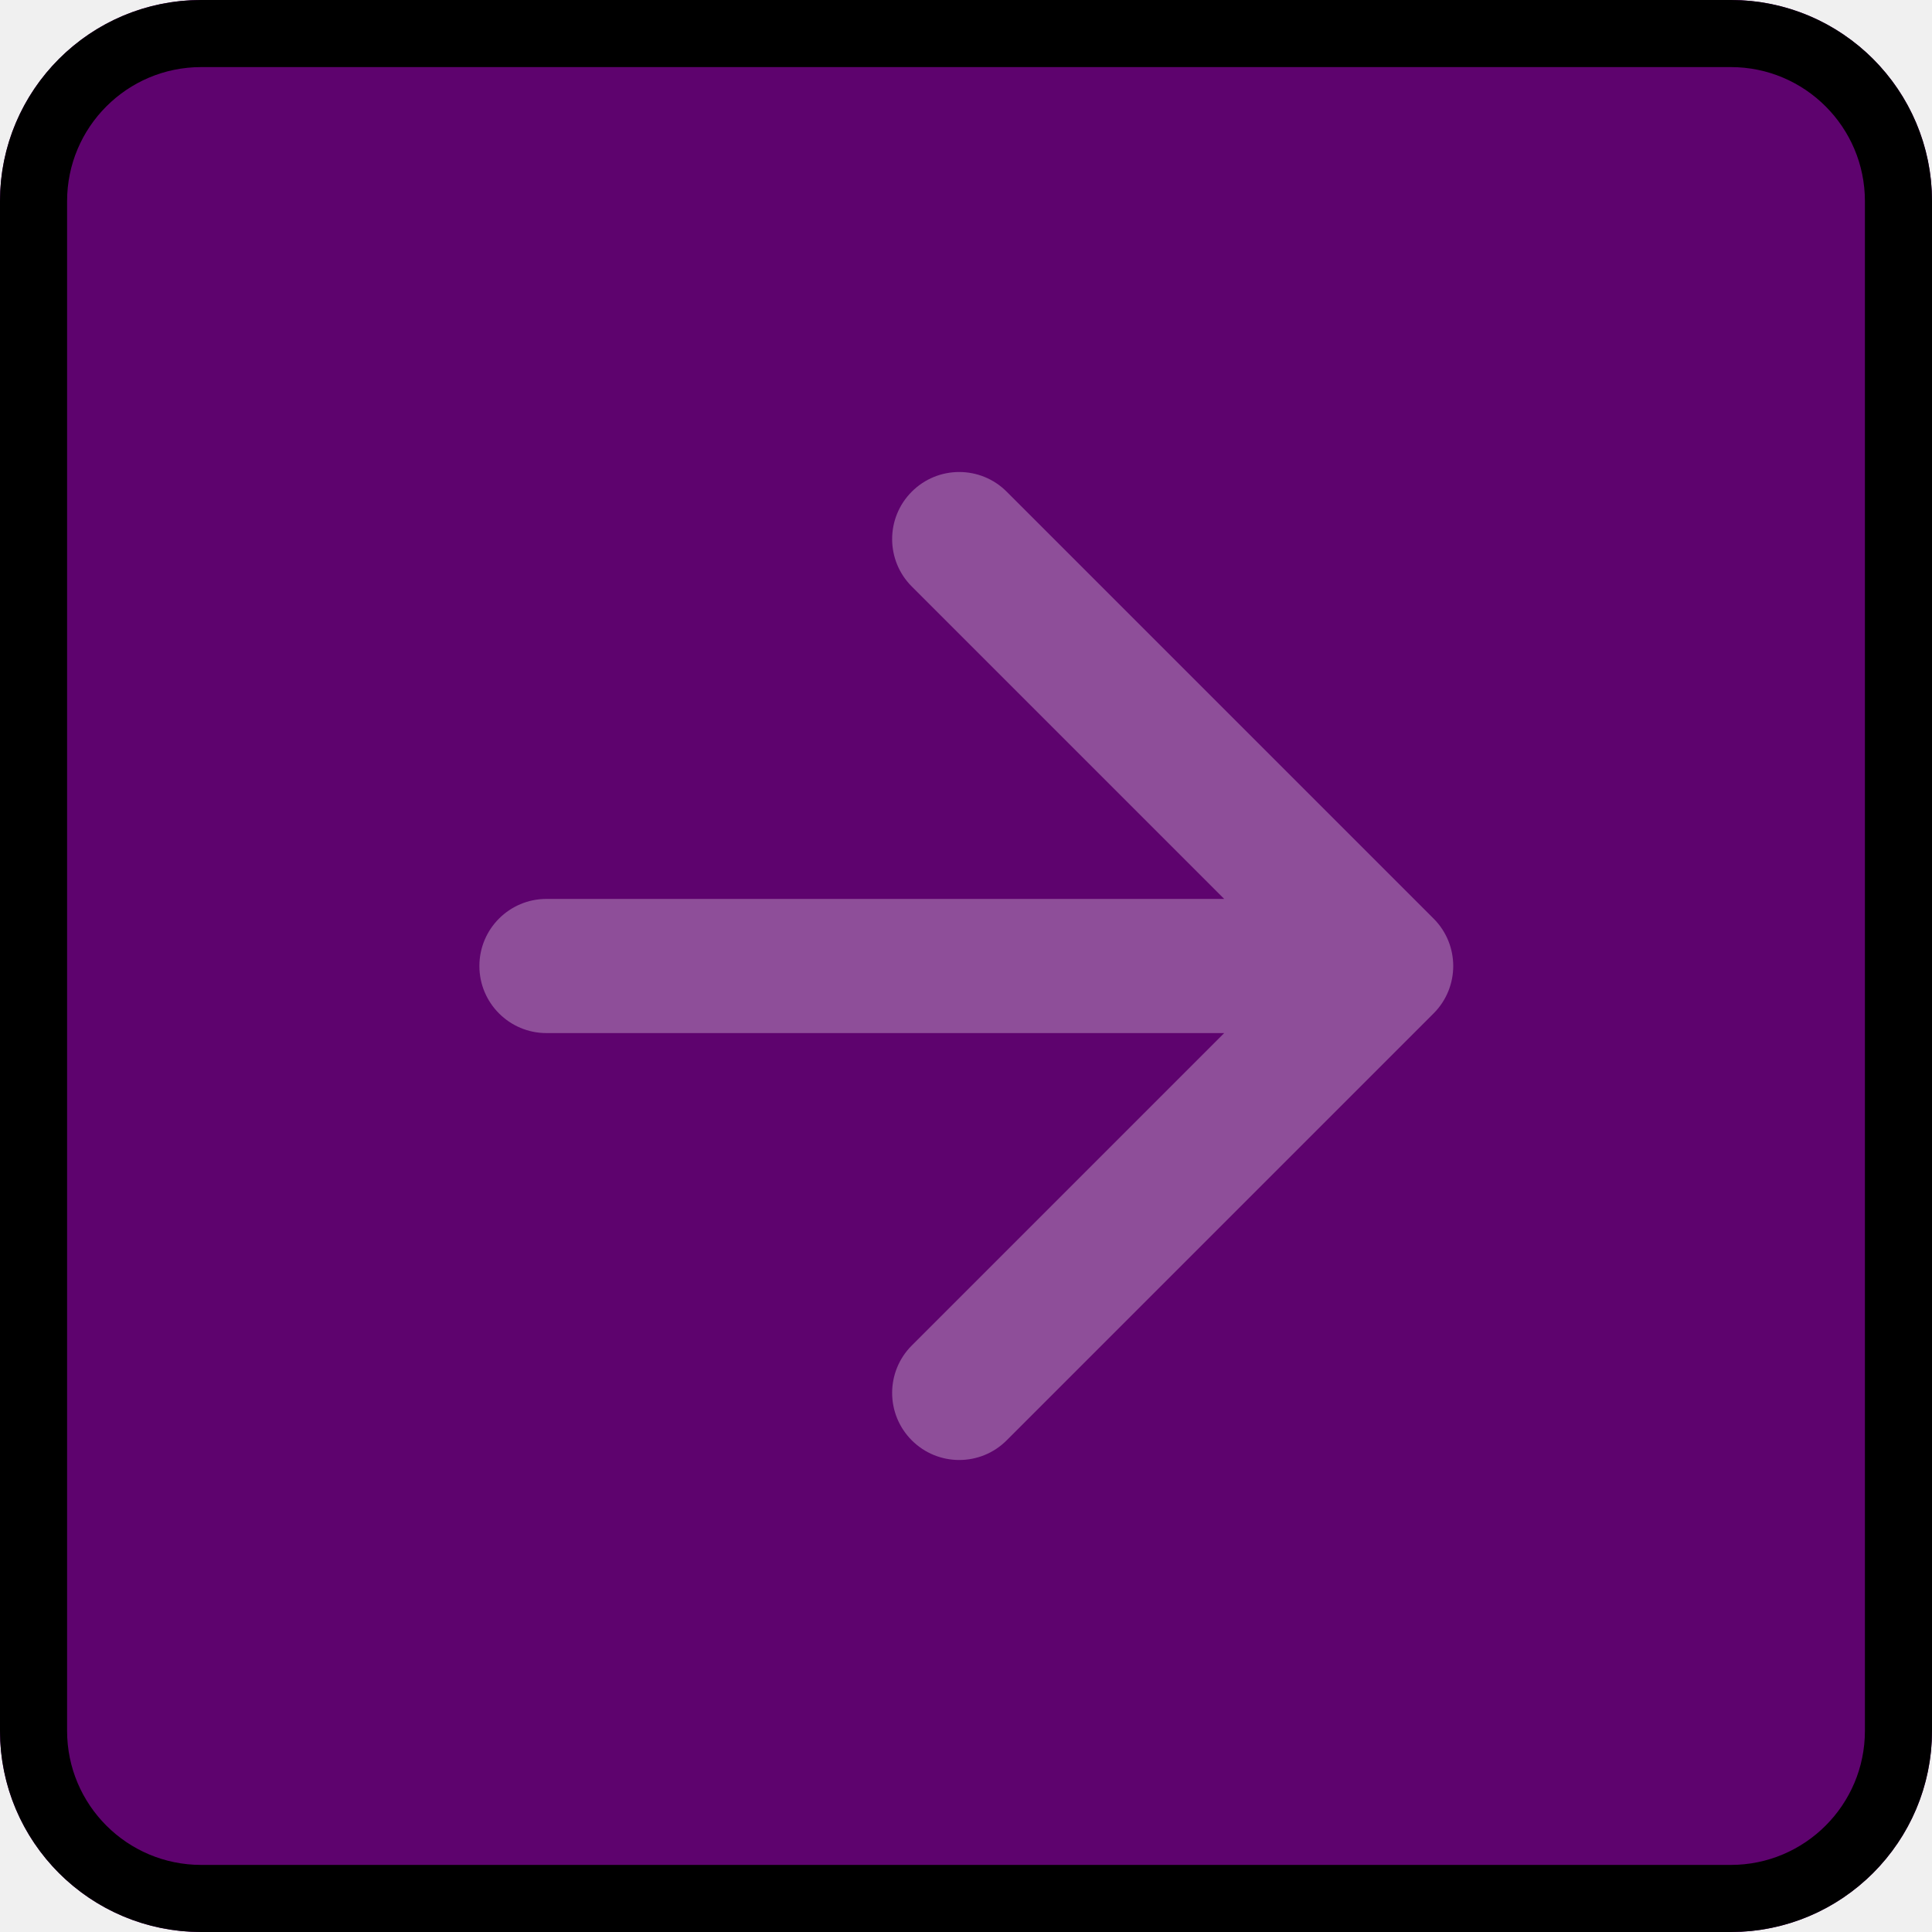
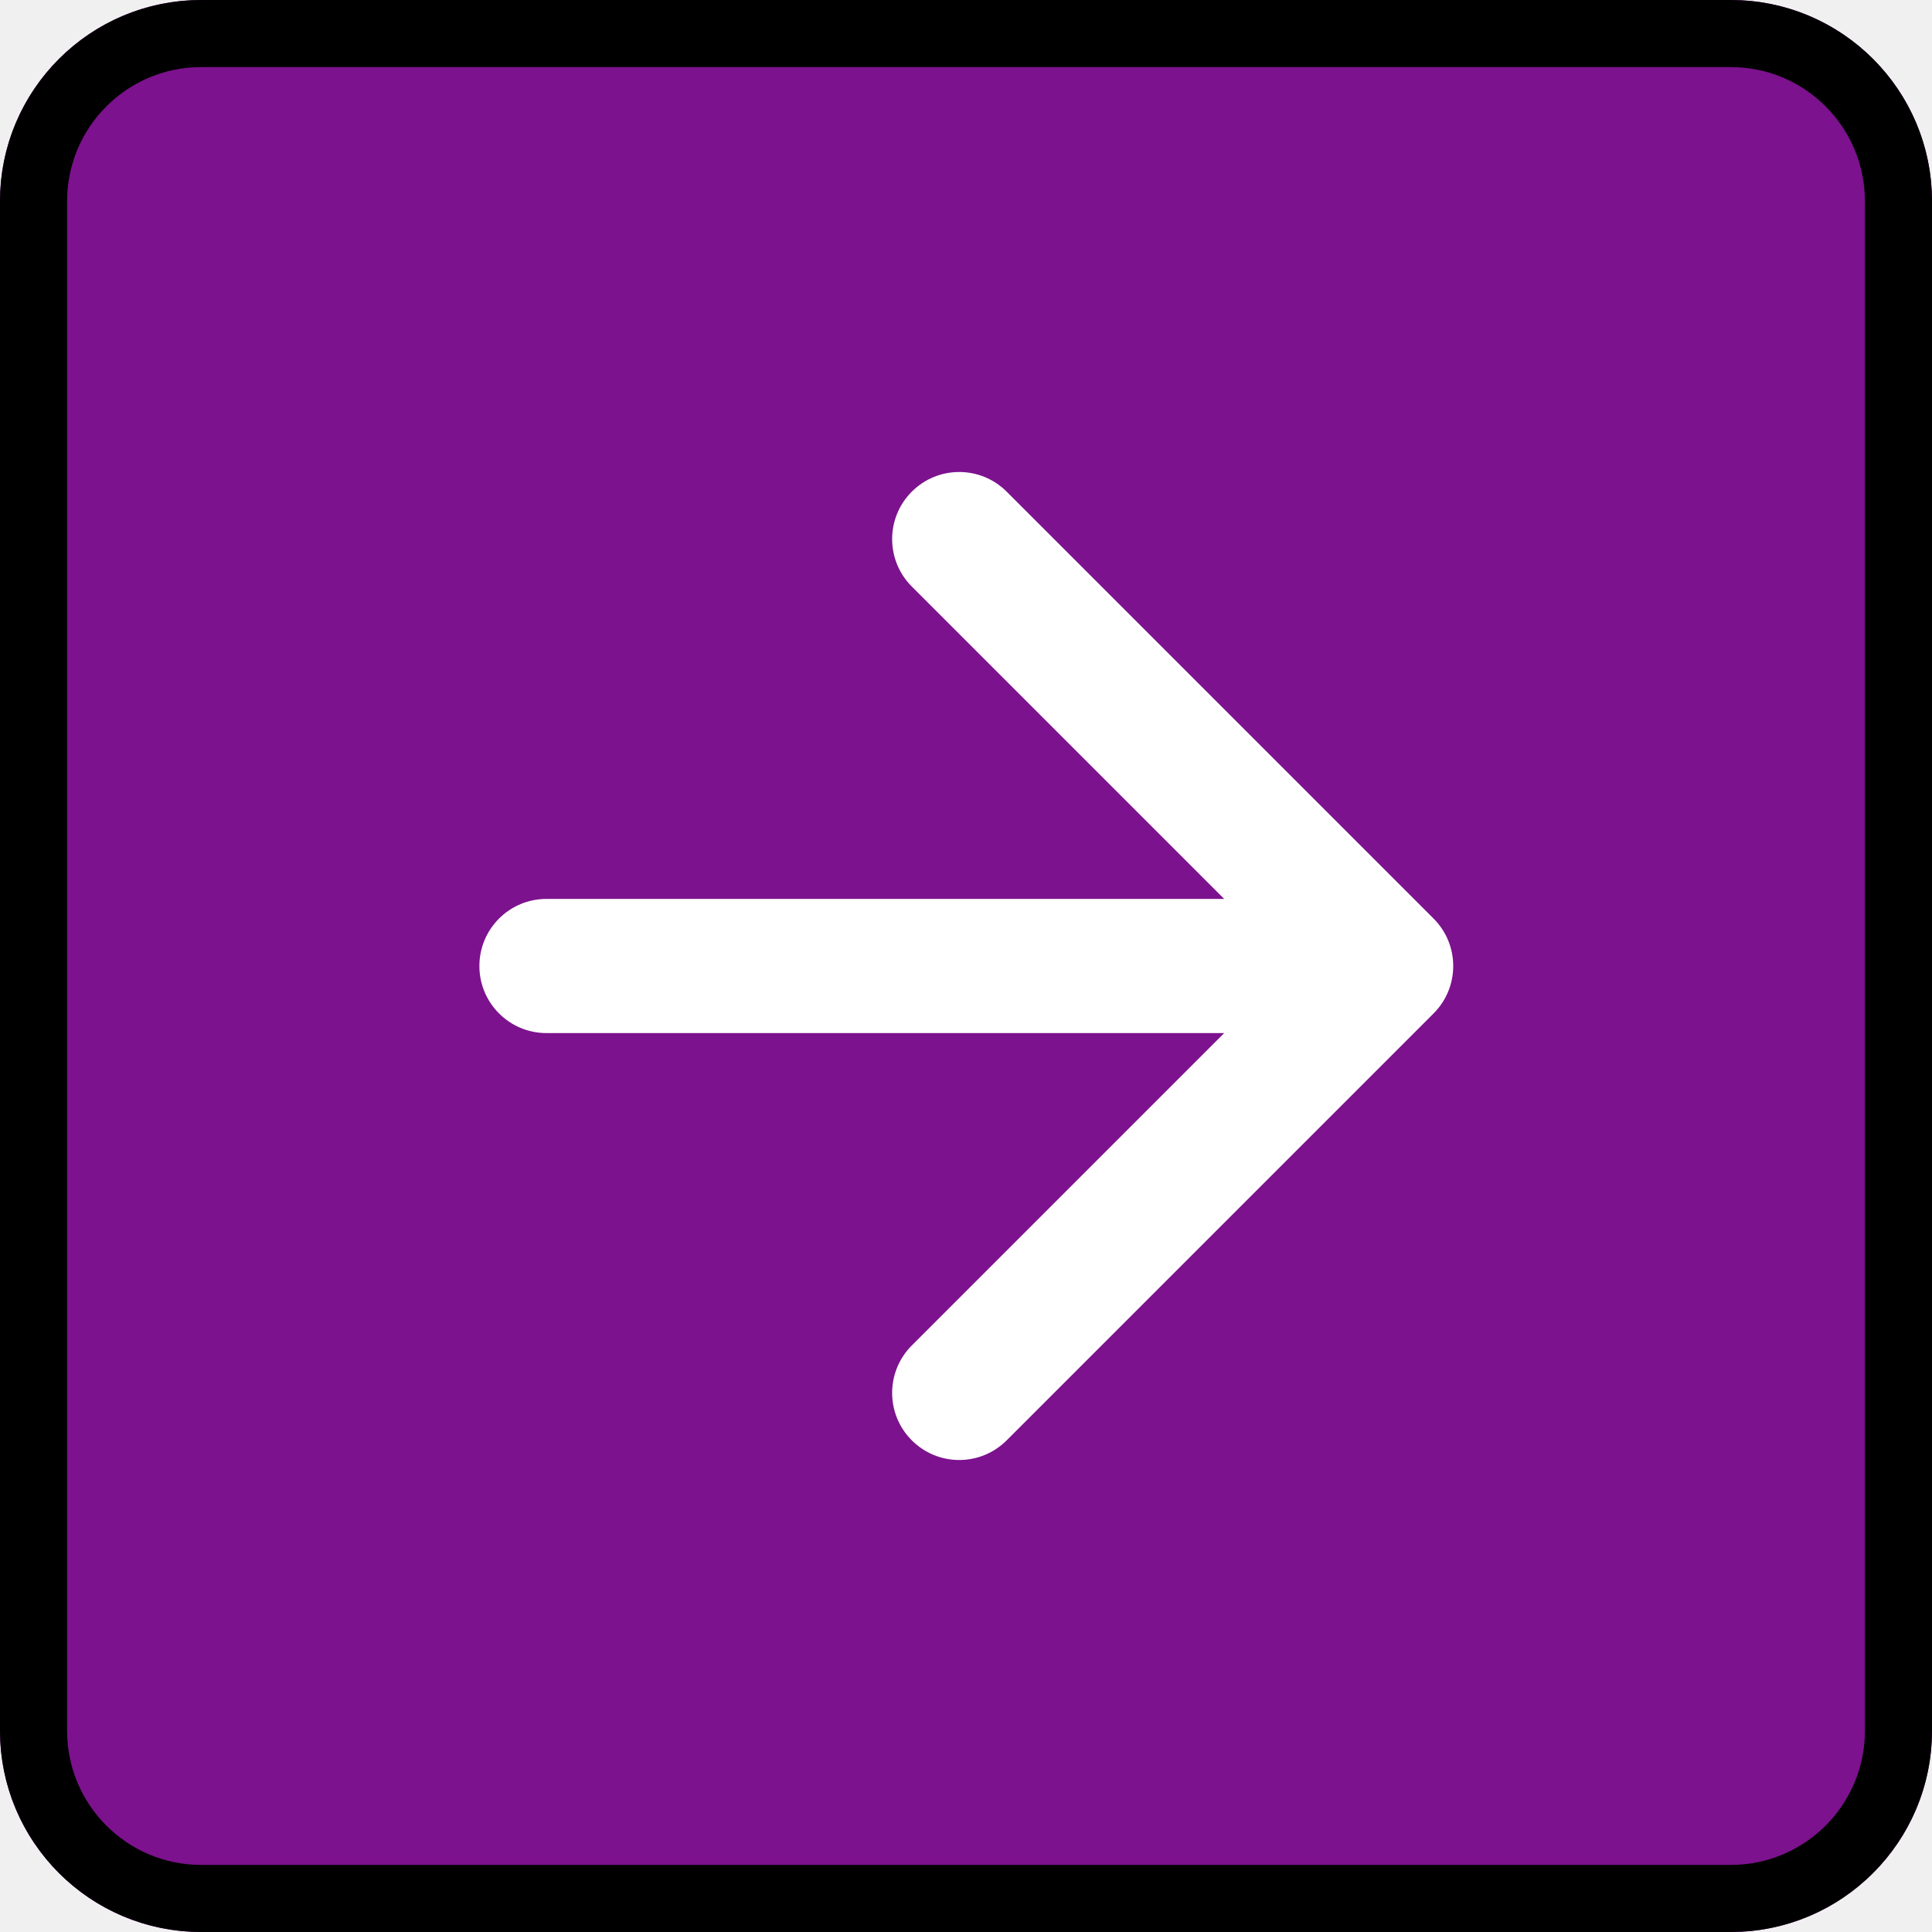
<svg xmlns="http://www.w3.org/2000/svg" width="144" height="144" viewBox="0 0 144 144" fill="none">
-   <g clip-path="url(#clip0_726_141)">
-     <rect width="144" height="144" fill="#5E036E" />
-     <path opacity="0.3" d="M106.851 68.465C108.803 70.417 108.803 73.583 106.851 75.535L75.031 107.355C73.078 109.308 69.913 109.308 67.96 107.355C66.007 105.403 66.007 102.237 67.96 100.284L96.244 72L67.96 43.716C66.007 41.763 66.007 38.597 67.96 36.645C69.913 34.692 73.078 34.692 75.031 36.645L106.851 68.465ZM40.731 77C37.969 77 35.731 74.761 35.731 72C35.731 69.239 37.969 67 40.731 67V77ZM103.315 77H40.731V67H103.315V77Z" fill="white" />
+   <g clip-path="url(#clip0_752_237)">
+     <rect width="144" height="144" fill="#7C128E" />
+     <path d="M106.851 68.465C108.803 70.417 108.803 73.583 106.851 75.535L75.031 107.355C73.078 109.308 69.913 109.308 67.96 107.355C66.007 105.403 66.007 102.237 67.96 100.284L96.244 72L67.96 43.716C66.007 41.763 66.007 38.597 67.96 36.645C69.913 34.692 73.078 34.692 75.031 36.645L106.851 68.465ZM40.731 77C37.969 77 35.731 74.761 35.731 72C35.731 69.239 37.969 67 40.731 67V77ZM103.315 77H40.731V67H103.315V77Z" fill="white" />
  </g>
  <rect x="2.5" y="2.5" width="139" height="139" rx="12.5" stroke="black" stroke-width="5" />
  <defs>
-     <clipPath id="clip0_726_141">
+     <clipPath id="clip0_752_237">
      <rect width="144" height="144" rx="15" fill="white" />
    </clipPath>
  </defs>
</svg>
